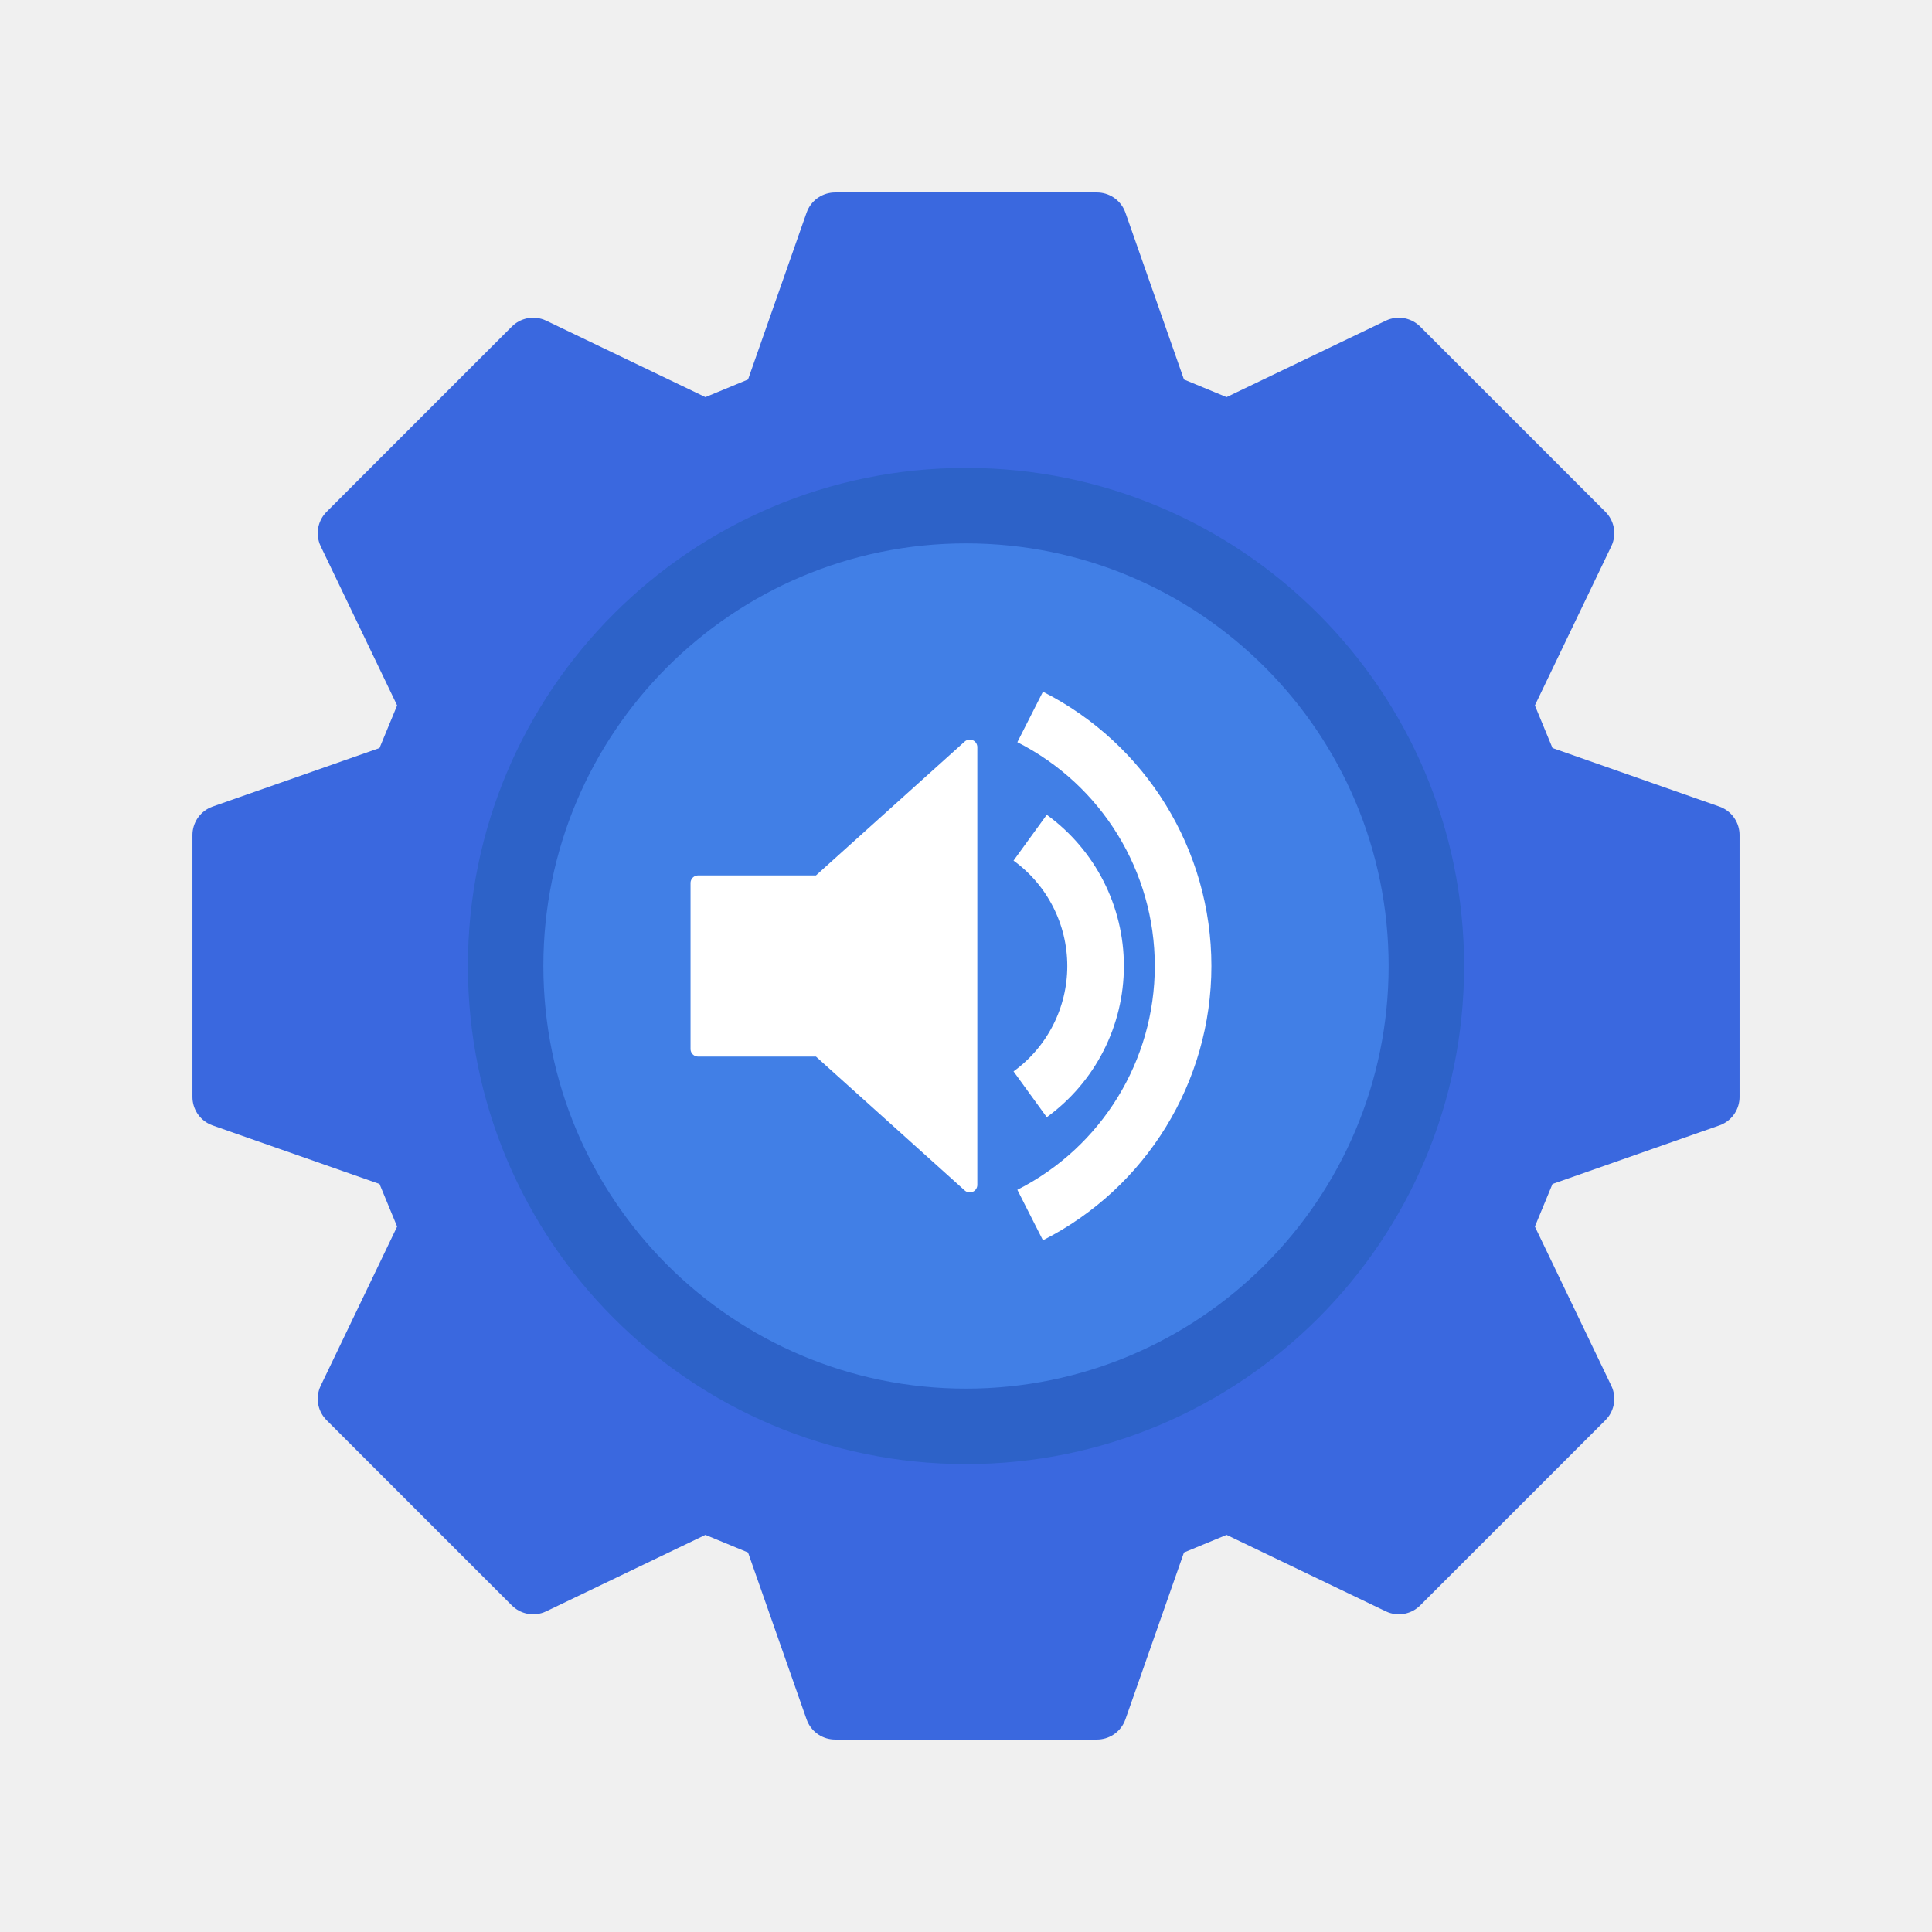
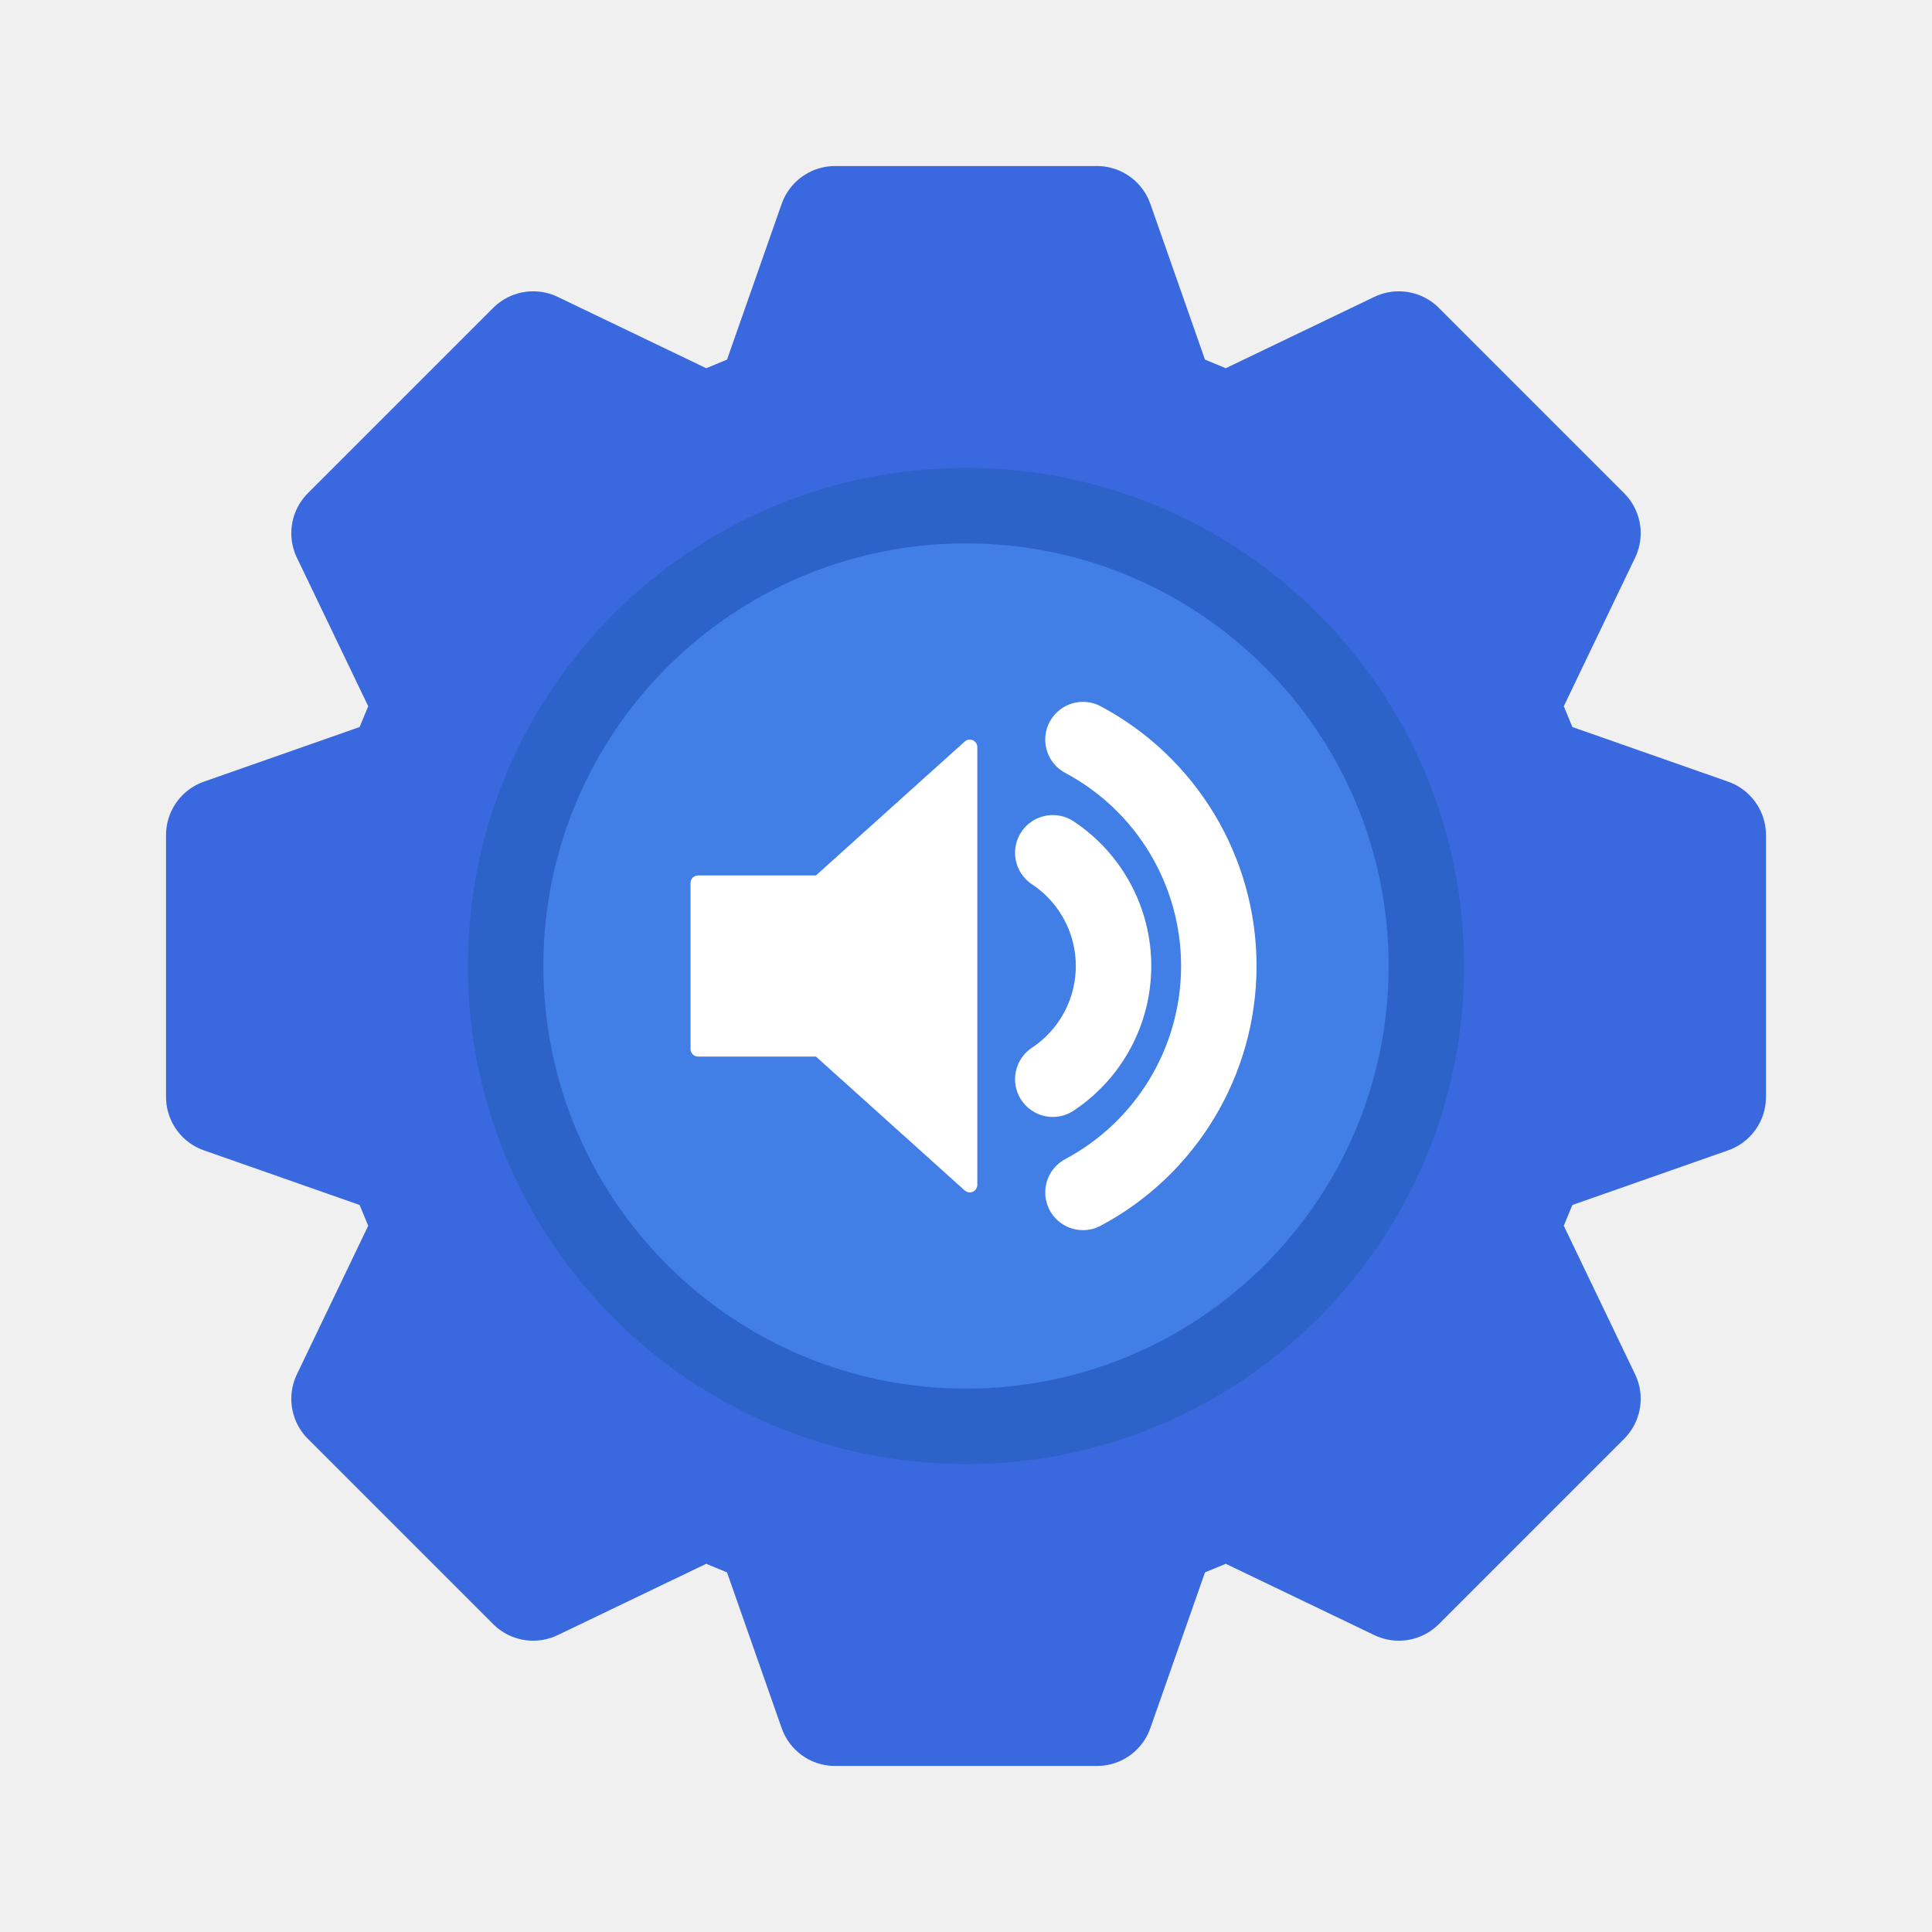
<svg xmlns="http://www.w3.org/2000/svg" viewBox="0 0 512 512">
-   <polygon points="405.4,204.6 453.0,221.3 453.0,290.7 405.4,307.4 398.0,325.3 419.8,370.7 370.7,419.8 325.3,398.0 307.4,405.4 290.7,453.0 221.3,453.0 204.6,405.4 186.7,398.0 141.3,419.8 92.2,370.7 114.0,325.3 106.6,307.4 59.0,290.7 59.0,221.3 106.6,204.6 114.0,186.7 92.2,141.3 141.3,92.2 186.7,114.0 204.6,106.6 221.3,59.0 290.7,59.0 307.4,106.6 325.3,114.0 370.7,92.2 419.8,141.3 398.0,186.7" fill="#3a68df" stroke="#3a68df" stroke-width="16" stroke-linejoin="round" />
+   <polygon points="405.4,204.6 453.0,221.3 453.0,290.7 405.4,307.4 398.0,325.3 419.8,370.7 370.7,419.8 325.3,398.0 307.4,405.4 290.7,453.0 221.3,453.0 204.6,405.4 186.7,398.0 141.3,419.8 92.2,370.7 114.0,325.3 106.6,307.4 59.0,290.7 59.0,221.3 106.6,204.6 114.0,186.7 92.2,141.3 141.3,92.2 186.7,114.0 204.6,106.6 221.3,59.0 290.7,59.0 307.4,106.6 325.3,114.0 370.7,92.2 419.8,141.3 398.0,186.7" fill="#3a68df" stroke="#3a68df" stroke-width="30" stroke-linejoin="round" />
  <circle cx="256" cy="256" r="152" fill="#3a68df" />
  <circle cx="256" cy="256" r="132" fill="#2d62c8" />
  <circle cx="256" cy="256" r="112" fill="#417fe6" />
  <polygon points="185,234 217,234 257,198 257,314 217,278 185,278" fill="#fff" stroke="#fff" stroke-width="4" stroke-linejoin="round" />
-   <path d="M273,222 A42,42 0 0 1 273,290" fill="none" stroke="#fff" stroke-width="15" stroke-linecap="butt" />
-   <path d="M273,190 A74,74 0 0 1 273,322" fill="none" stroke="#fff" stroke-width="15" stroke-linecap="butt" />
+   <path d="M279,226 A36,36 0 0 1 279,286" fill="none" stroke="#fff" stroke-width="20" stroke-linecap="round" />
+   <path d="M287,196 A68,68 0 0 1 287,316" fill="none" stroke="#fff" stroke-width="20" stroke-linecap="round" />
</svg>
